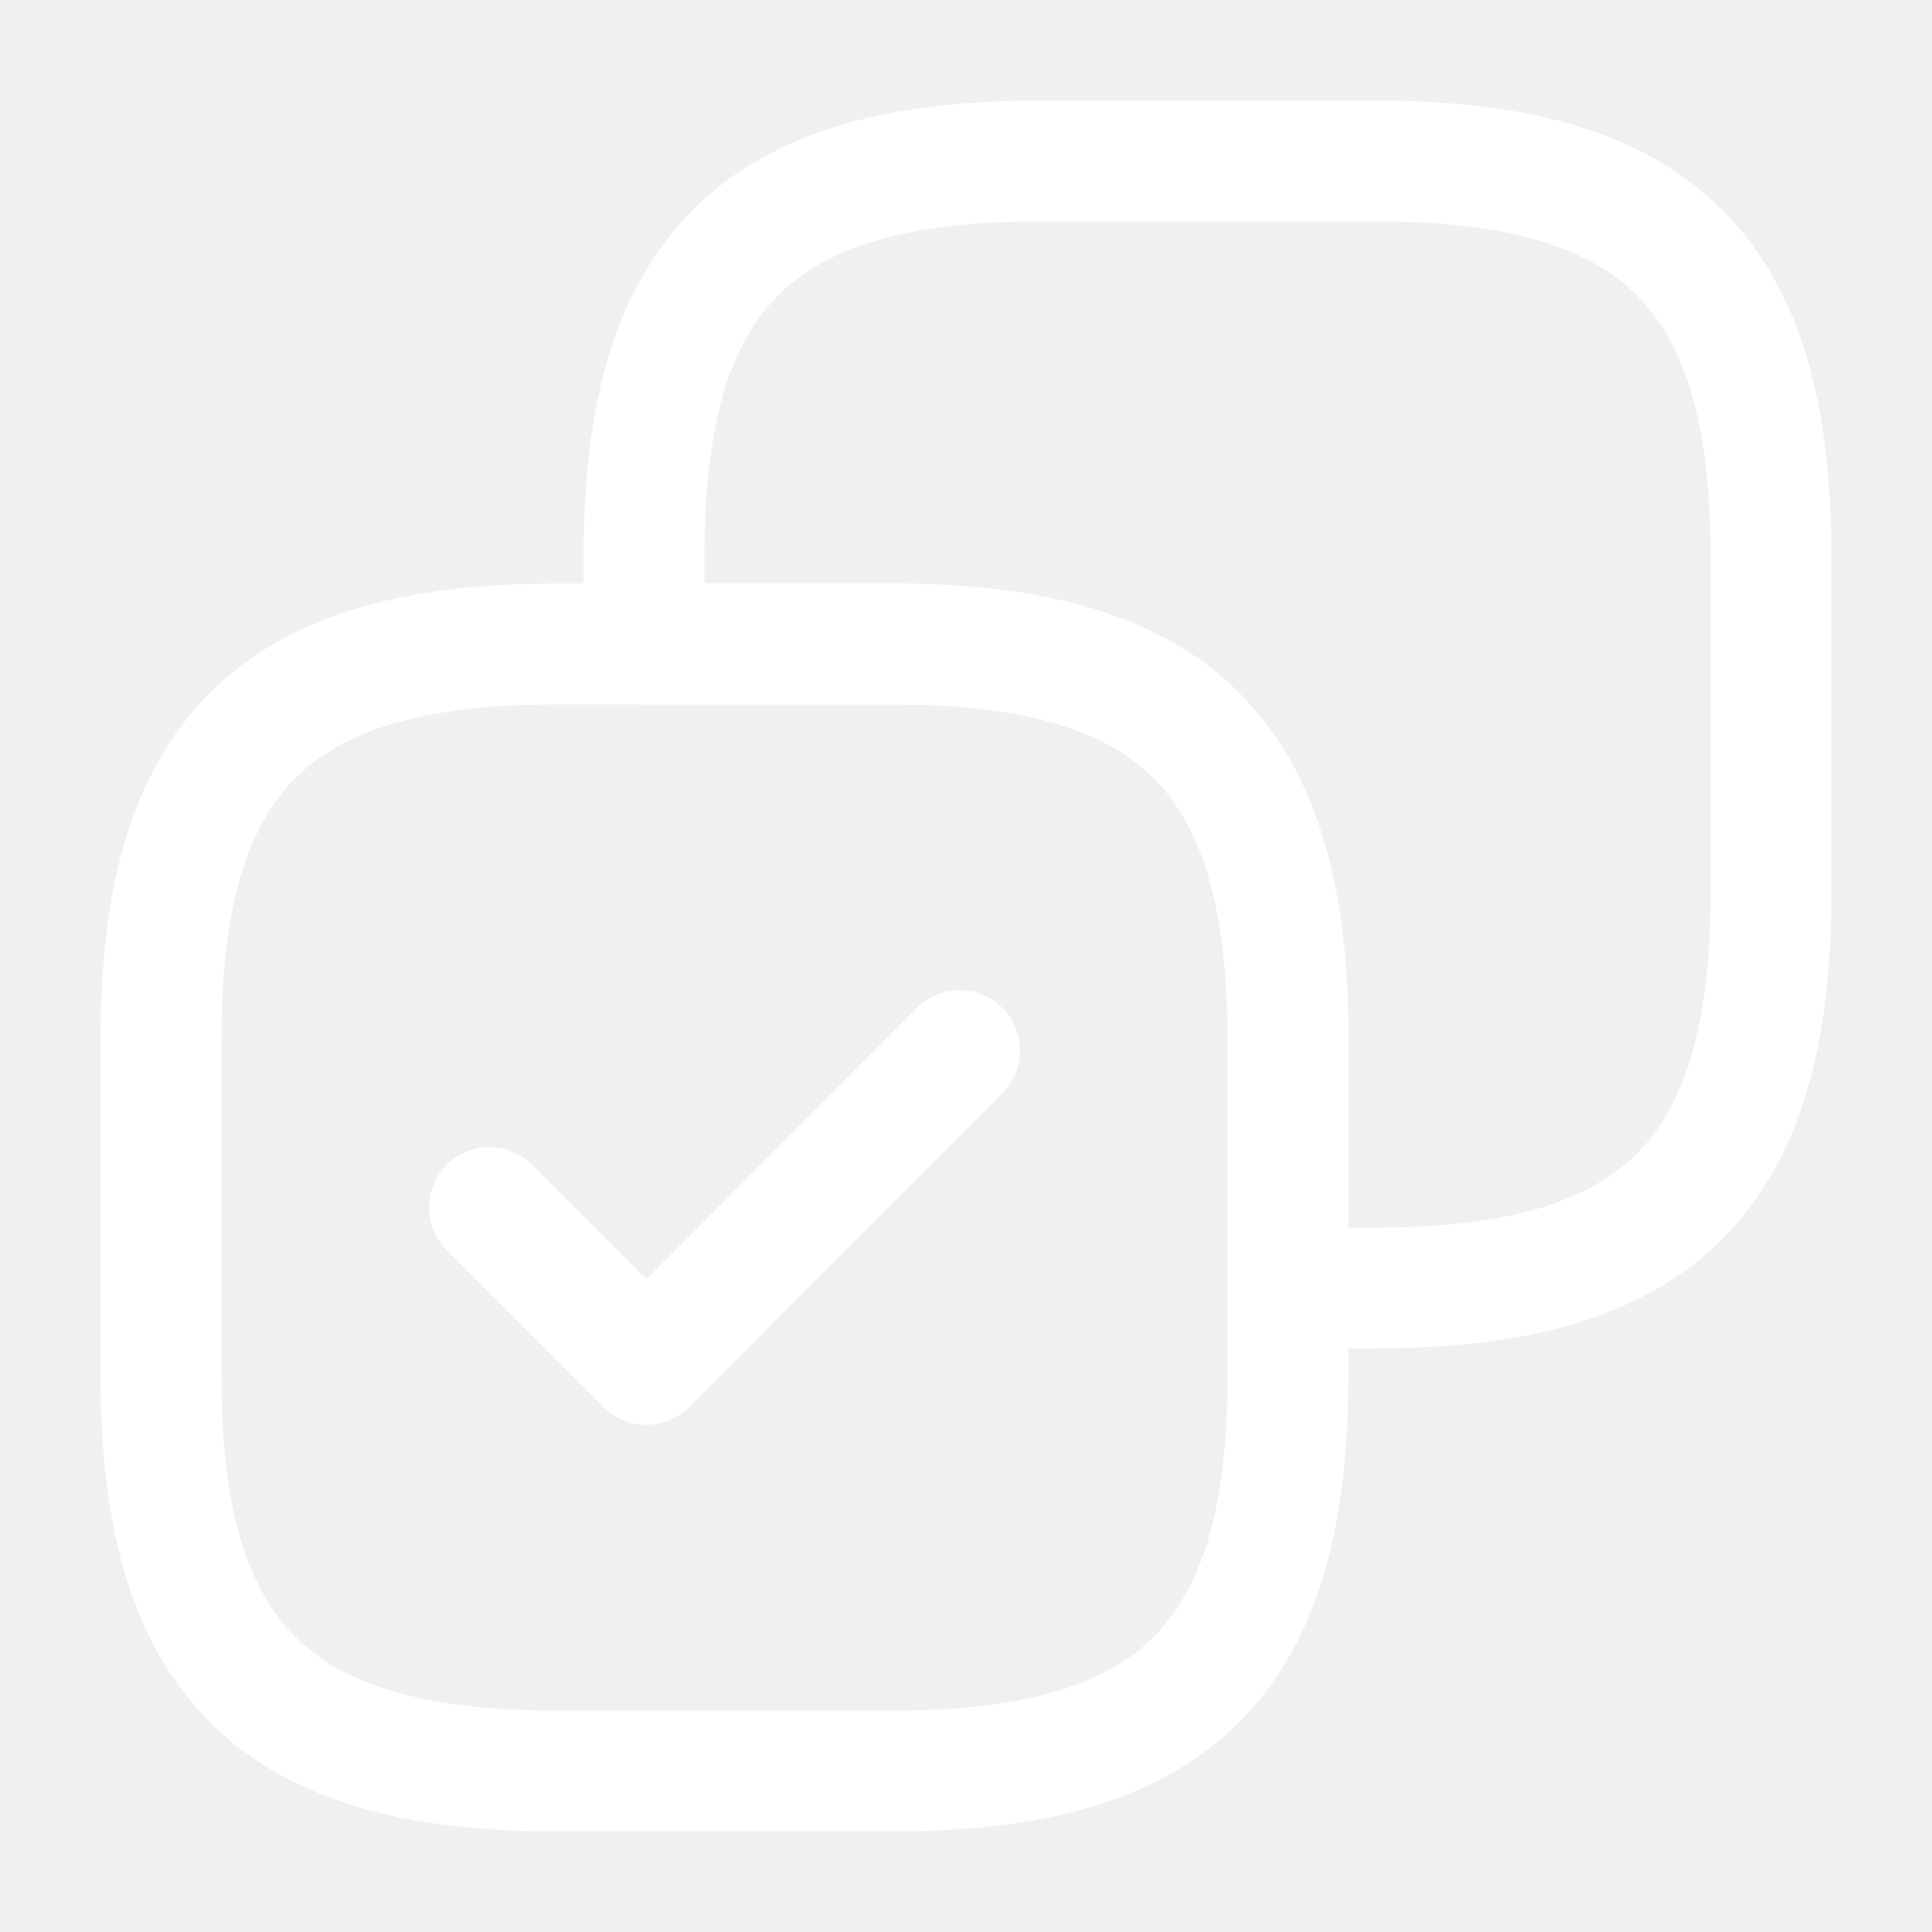
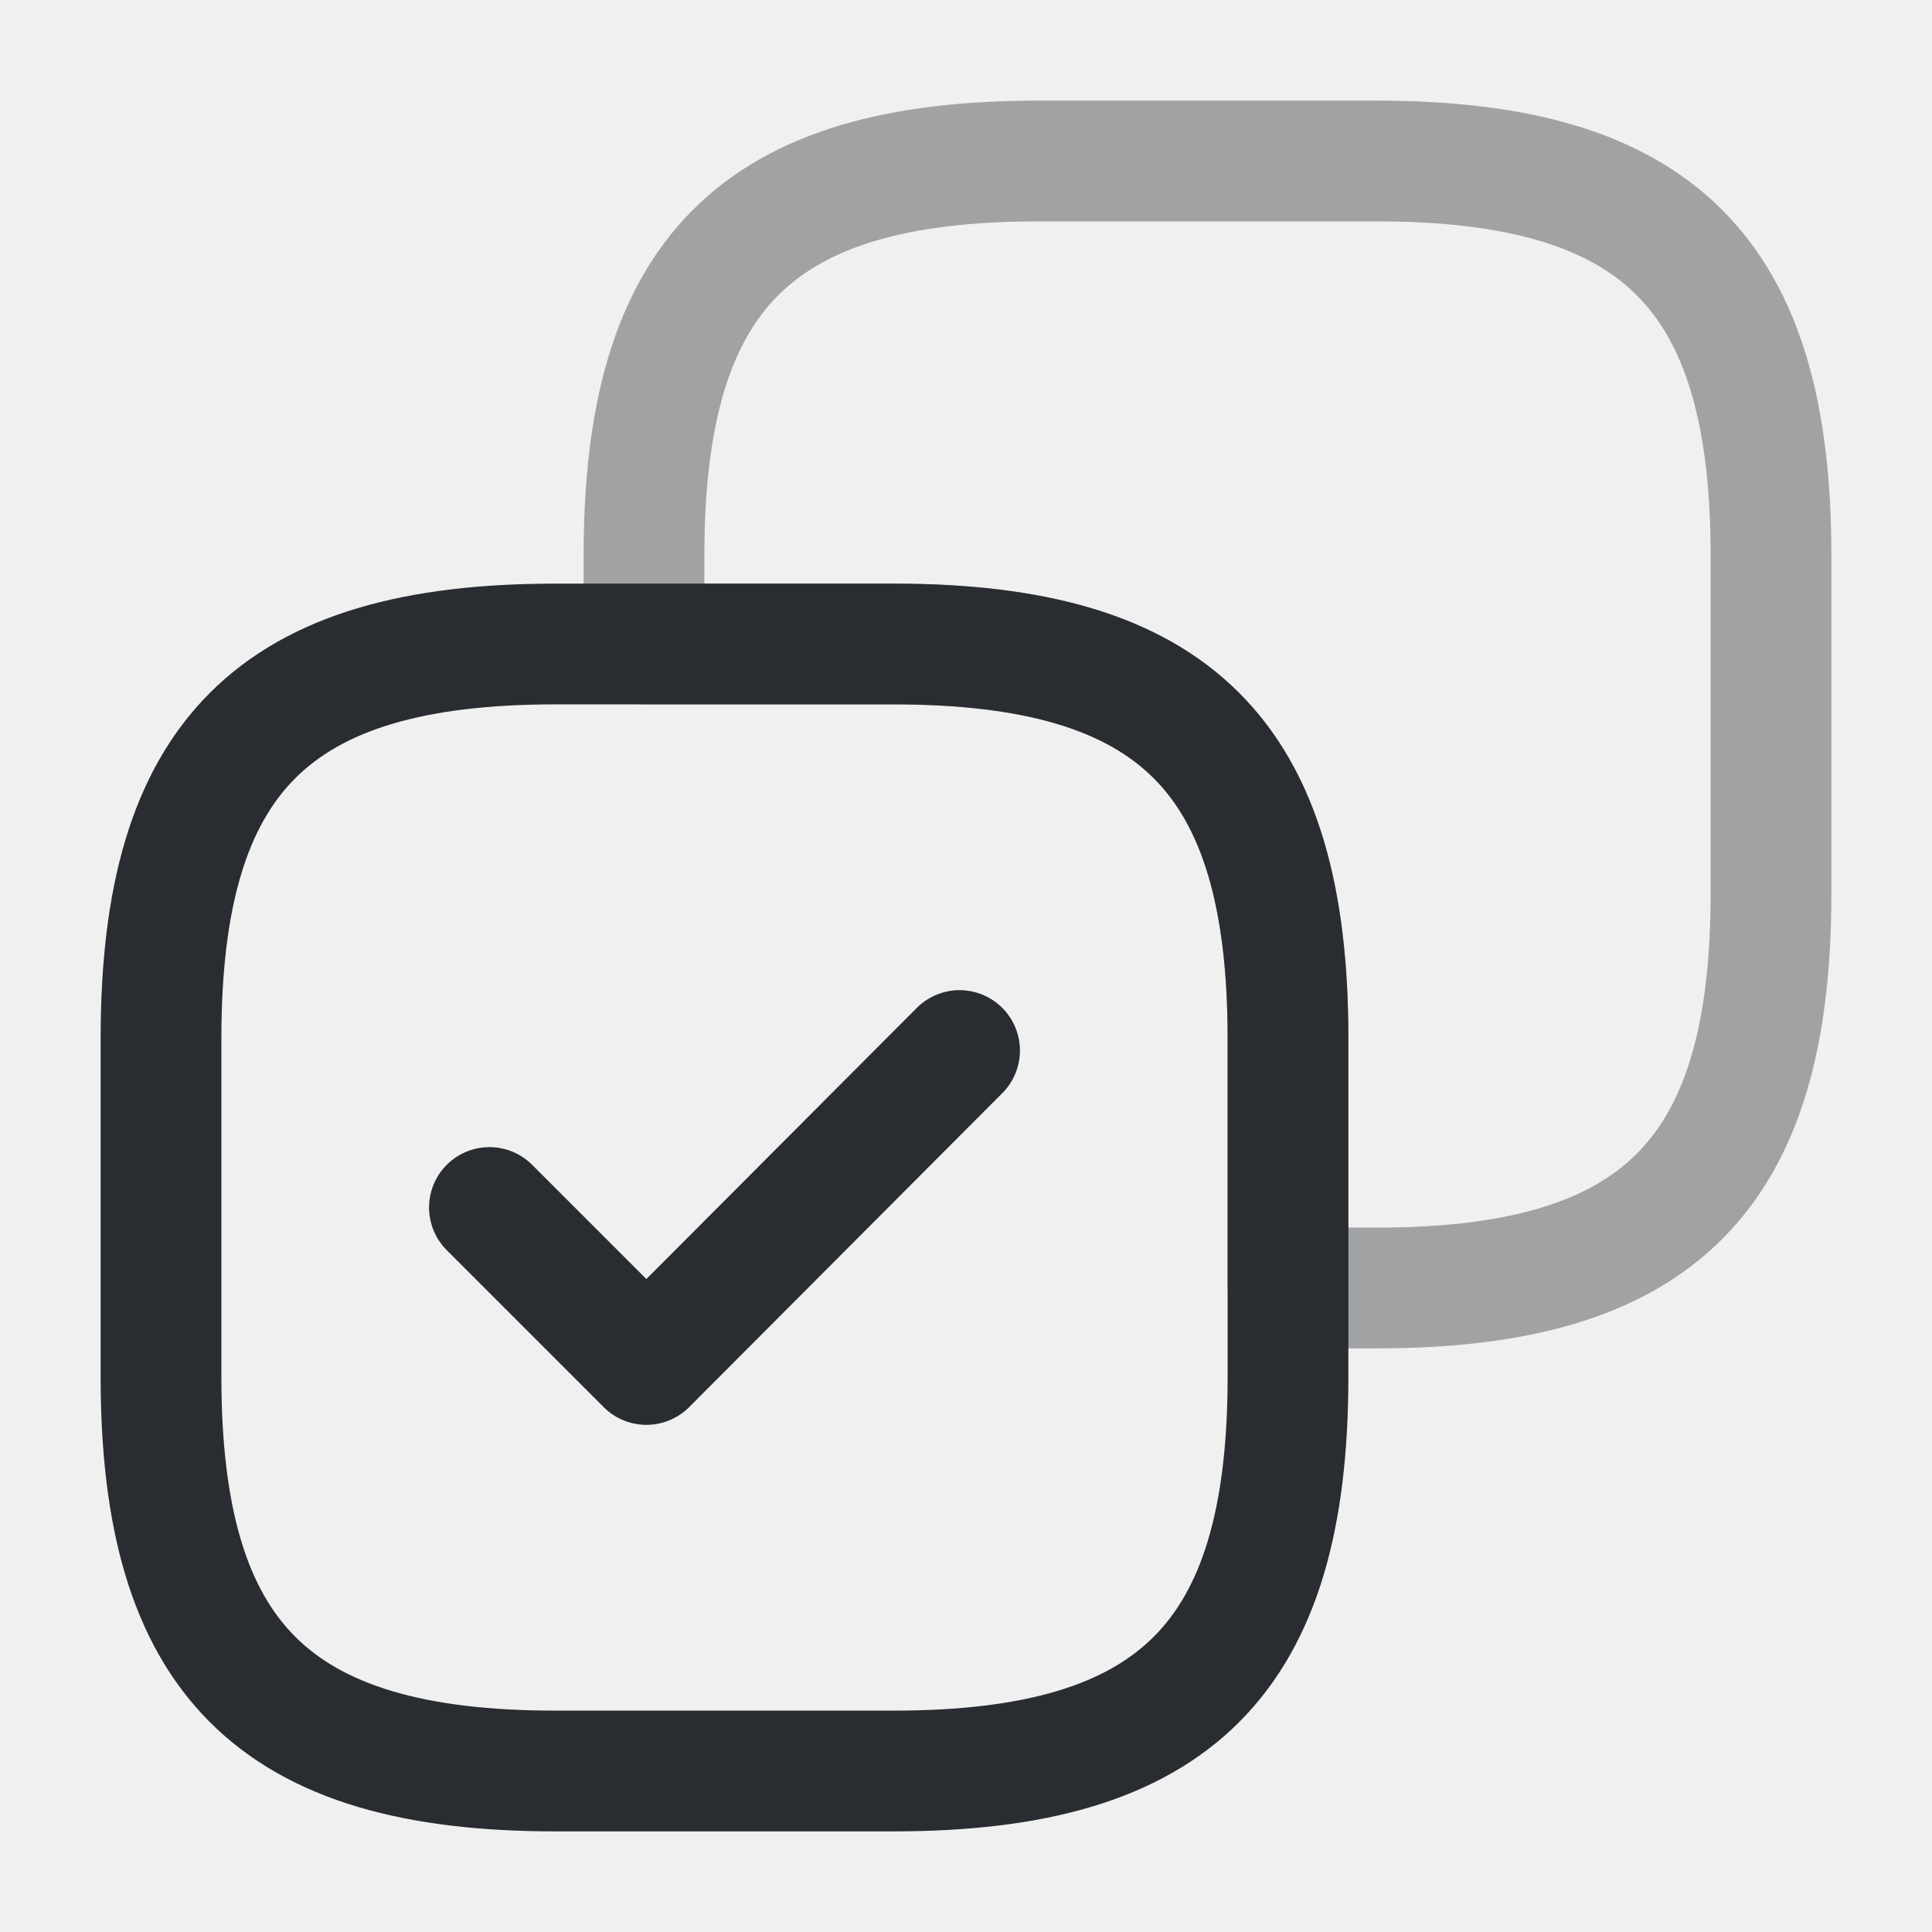
<svg xmlns="http://www.w3.org/2000/svg" width="800px" height="800px" viewBox="0 0 24 24" fill="none">
-   <g id="SVGRepo_bgCarrier" stroke-width="0" />
-   <g id="SVGRepo_tracerCarrier" stroke-linecap="round" stroke-linejoin="round" />
-   <g id="SVGRepo_iconCarrier">
-     <path d="M22 11.1V6.9C22 3.4 20.6 2 17.1 2H12.9C9.4 2 8 3.4 8 6.9V8H11.1C14.6 8 16 9.4 16 12.9V16H17.1C20.6 16 22 14.6 22 11.1Z" stroke="#ffffff" stroke-width="1.5" stroke-linecap="round" stroke-linejoin="round" />
-     <path d="M16 17.1V12.9C16 9.4 14.6 8 11.1 8H6.9C3.4 8 2 9.4 2 12.9V17.1C2 20.6 3.4 22 6.9 22H11.1C14.6 22 16 20.6 16 17.1Z" stroke="#ffffff" stroke-width="1.5" stroke-linecap="round" stroke-linejoin="round" />
-     <path d="M6.08 15L8.03 16.95L11.92 13.05" stroke="#ffffff" stroke-width="1.5" stroke-linecap="round" stroke-linejoin="round" />
-   </g>
+   <path opacity="0.4" d="M22 11.1V6.9C22 3.4 20.6 2 17.1 2H12.9C9.4 2 8 3.4 8 6.9V8H11.1C14.6 8 16 9.4 16 12.9V16H17.1C20.6 16 22 14.6 22 11.1Z" stroke="#292D32" stroke-width="1.5" stroke-linecap="round" stroke-linejoin="round" />
+   <path d="M16 17.1V12.9C16 9.4 14.6 8 11.1 8H6.9C3.4 8 2 9.4 2 12.9V17.1C2 20.6 3.4 22 6.9 22H11.1C14.6 22 16 20.6 16 17.1Z" stroke="#292D32" stroke-width="1.5" stroke-linecap="round" stroke-linejoin="round" />
+   <path d="M6.08 15L8.03 16.95L11.92 13.05" stroke="#292D32" stroke-width="1.5" stroke-linecap="round" stroke-linejoin="round" />
</svg>
